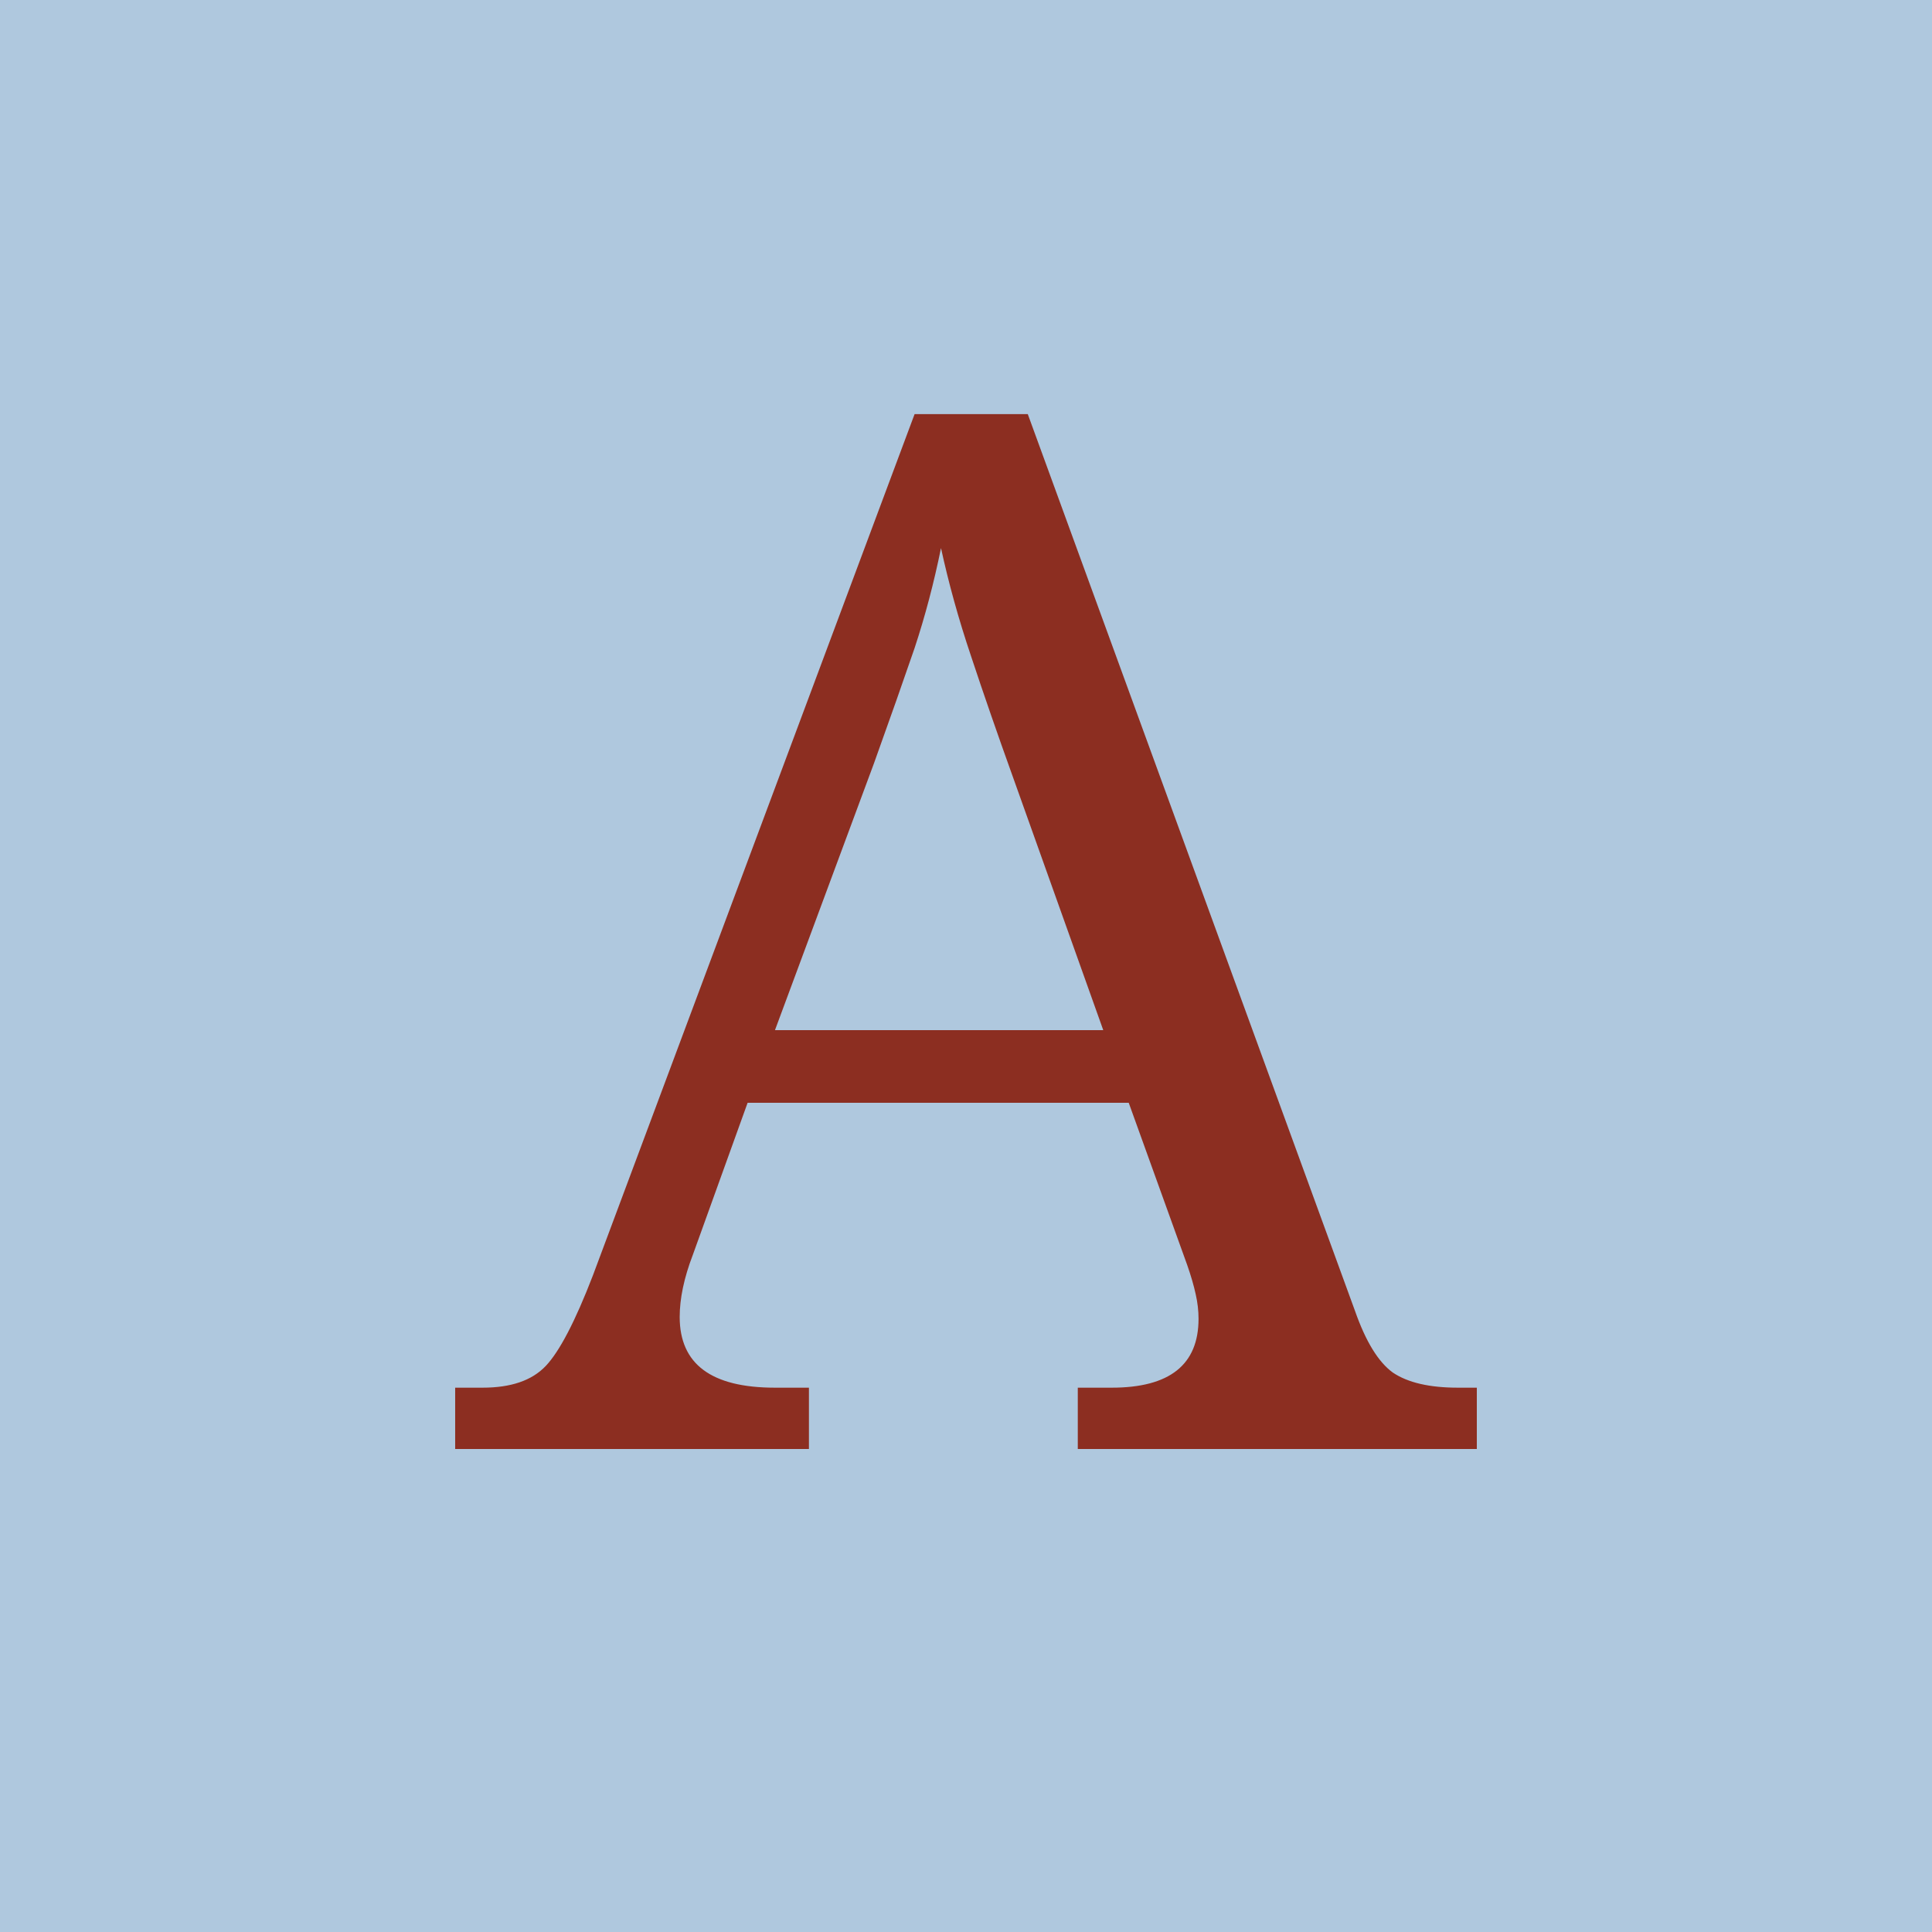
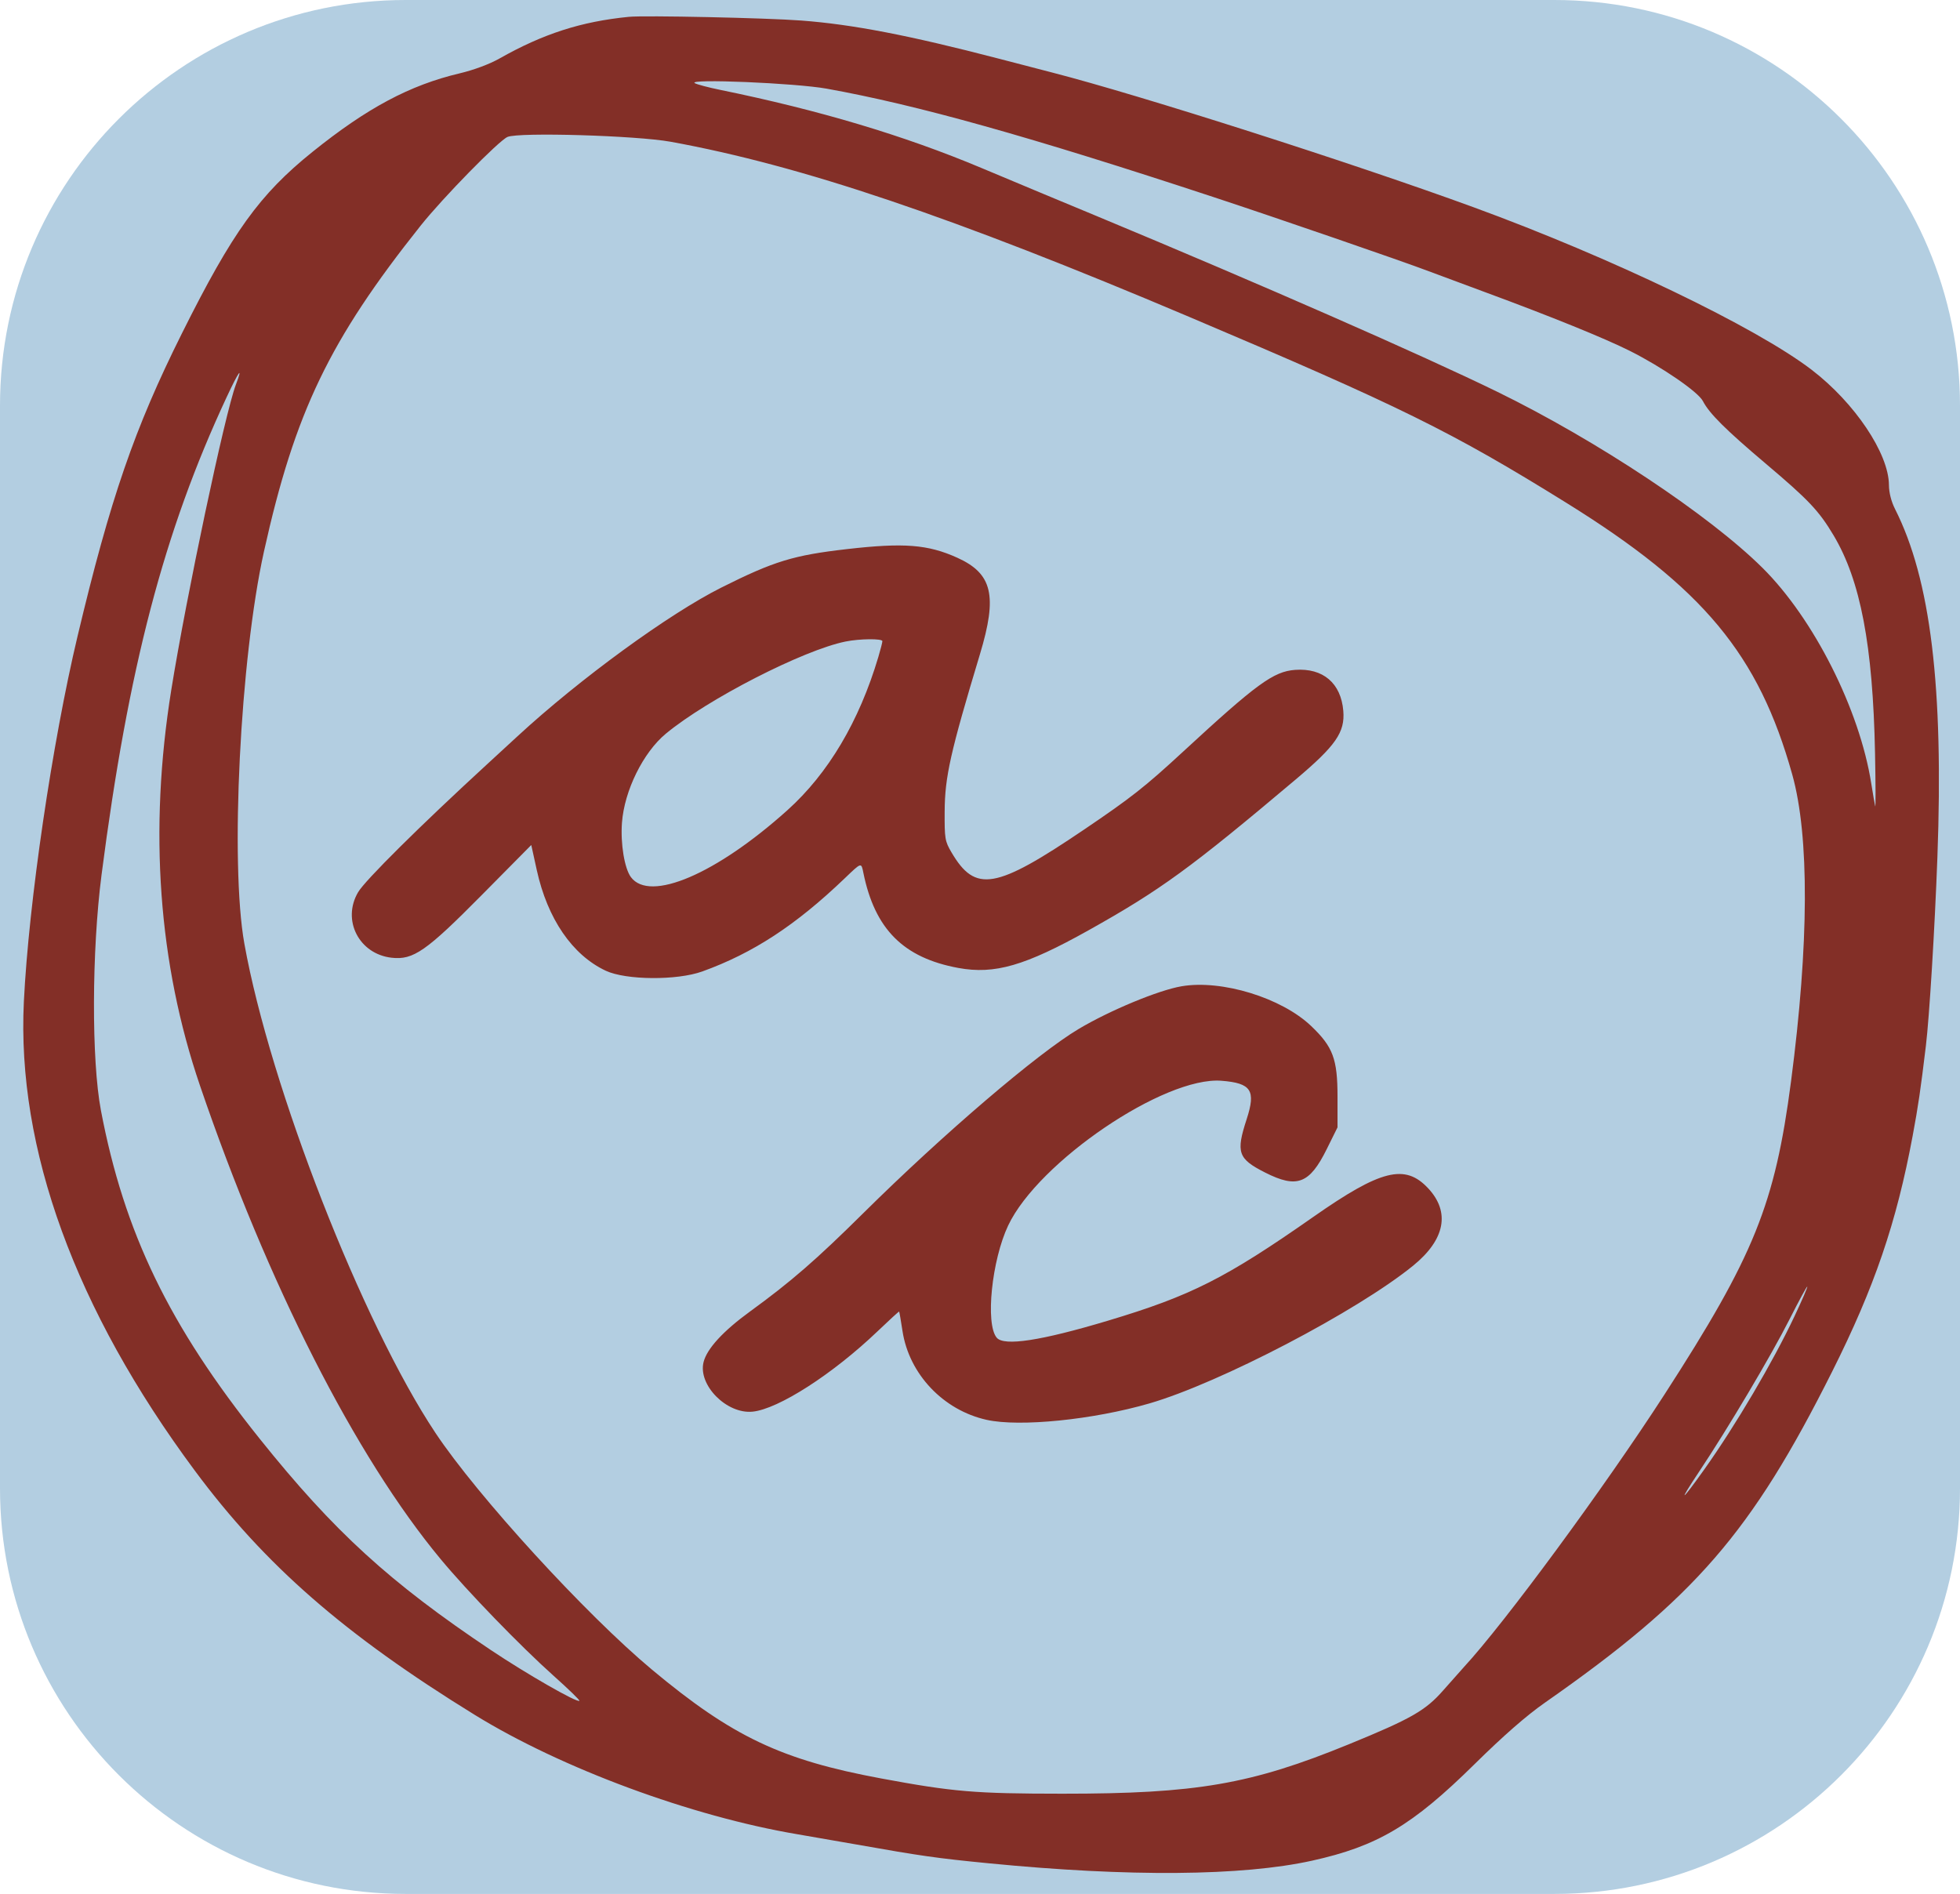
- <svg xmlns="http://www.w3.org/2000/svg" viewBox="0 0 32 32">
-   <rect width="32" height="32" fill="#afc8de" />
-   <text x="16" y="24" text-anchor="middle" font-family="Didot, 'Bodoni Moda', serif" font-size="24" fill="#8c2e21">A</text>
+ <svg xmlns="http://www.w3.org/2000/svg" viewBox="413 193 773 747">
+   <rect x="413" y="193" width="773" height="747" rx="160" fill="#b3cee1" />
+   <path fill="#832f27" fill-rule="evenodd" d="M 661 199.641 C 642.215 201.497, 627.203 206.333, 610 216.071 C 606.071 218.295, 599.858 220.612, 594.291 221.929 C 574.631 226.578, 557.811 235.553, 536.243 252.902 C 515.340 269.716, 504.711 284.494, 484.744 324.500 C 466.031 361.994, 456.508 389.631, 443.570 444 C 433.579 485.982, 424.325 548.991, 422.411 588.067 C 419.569 646.095, 442.665 709.480, 489.796 773 C 517.514 810.356, 548.834 837.687, 600.240 869.380 C 634.431 890.459, 685.610 909.394, 727.500 916.463 C 733 917.391, 743.575 919.227, 751 920.543 C 776.445 925.054, 782.534 925.918, 803 927.922 C 858.244 933.333, 902.917 932.971, 930.423 926.891 C 956.232 921.185, 969.975 913.028, 994.500 888.857 C 1005.974 877.549, 1015.020 869.643, 1022.330 864.536 C 1081.417 823.250, 1103.692 797.572, 1135.566 734 C 1152.263 700.700, 1160.936 675.304, 1167.327 641 C 1169.531 629.171, 1170.437 623.002, 1172.545 605.500 C 1173.919 594.087, 1176.035 559.466, 1177.080 531.285 C 1179.576 464.023, 1174.414 421.506, 1160.387 393.783 C 1158.884 390.813, 1157.990 387.295, 1157.973 384.283 C 1157.903 371.862, 1144.475 351.853, 1127.478 338.843 C 1105.482 322.007, 1048.385 294.563, 994 274.685 C 946.533 257.335, 863.029 230.639, 828 221.616 C 826.625 221.261, 816.950 218.748, 806.500 216.031 C 771.335 206.886, 749.202 202.621, 729 201.098 C 715.113 200.051, 667.236 199.025, 661 199.641 M 687 225.789 C 687.825 226.289, 692.325 227.482, 697 228.439 C 736.153 236.453, 769.508 246.423, 800 259.223 C 809.075 263.033, 820.100 267.648, 824.500 269.479 C 828.900 271.309, 838.125 275.146, 845 278.006 C 910.366 305.190, 973.711 332.973, 1003.500 347.522 C 1042.689 366.663, 1087.146 396.180, 1108.102 416.973 C 1128.338 437.051, 1146.399 472.853, 1150.997 502 C 1151.648 506.125, 1152.350 510.175, 1152.558 511 C 1152.765 511.825, 1152.733 502.375, 1152.487 490 C 1151.642 447.564, 1146.763 421.945, 1136.135 404.143 C 1130.344 394.443, 1126.350 390.215, 1109.581 376.032 C 1093.532 362.459, 1087.137 356.099, 1084.596 351.186 C 1082.721 347.560, 1068.464 337.760, 1055.841 331.420 C 1045.941 326.448, 1024.796 317.864, 999 308.345 C 989.375 304.793, 979.250 301.031, 976.500 299.984 C 966.170 296.050, 916.550 278.955, 891.500 270.700 C 818.877 246.767, 774.659 234.376, 739 227.966 C 726.718 225.758, 684.001 223.970, 687 225.789 M 613.161 247.007 C 609.719 248.470, 587.631 271.026, 578.895 282 C 542.964 327.133, 529.292 355.567, 517.108 410.500 C 507.706 452.887, 503.680 533.532, 509.382 565.251 C 519.549 621.817, 555.871 714.791, 584.755 758.187 C 601.313 783.065, 644.058 829.800, 670.166 851.571 C 701.838 877.981, 721.137 887.142, 760.500 894.450 C 788.983 899.738, 797.492 900.454, 832 900.468 C 884.868 900.490, 906.338 896.784, 945 880.960 C 969.516 870.927, 975.191 867.687, 982.153 859.753 C 985.644 855.775, 989.336 851.616, 990.358 850.510 C 1006.430 833.127, 1045.776 779.653, 1069.440 743.031 C 1104.825 688.269, 1113.012 668.011, 1119.364 619.500 C 1126.465 565.269, 1126.634 522.777, 1119.846 498.500 C 1106.596 451.115, 1084.764 424.858, 1030.710 391.298 C 985.471 363.211, 965.357 353.295, 882 317.979 C 788.741 278.469, 728.905 258.260, 677.500 248.911 C 663.981 246.452, 617.690 245.083, 613.161 247.007 M 502.337 349.750 C 477.631 402.728, 463.616 456.263, 453.054 538 C 449.162 568.116, 449.049 611.226, 452.808 631 C 461.968 679.173, 479.722 715.879, 515.446 760.500 C 544.699 797.039, 566.667 817.115, 606.650 843.851 C 620.844 853.343, 640.646 864.688, 641.510 863.823 C 641.735 863.599, 637.155 859.159, 631.332 853.957 C 618.336 842.348, 597.411 820.740, 586.828 808 C 553.197 767.517, 518.530 699.315, 491.873 621.190 C 475.452 573.065, 471.640 520.499, 480.554 465.092 C 486.530 427.943, 501.743 356.028, 506.011 344.750 C 508.972 336.924, 507.183 339.358, 502.337 349.750 M 747.052 409.575 C 725.924 411.997, 718.295 414.330, 697.577 424.702 C 676.833 435.088, 641.566 460.813, 617.034 483.455 C 614.027 486.230, 608.628 491.200, 605.036 494.500 C 578.598 518.785, 557.006 540.201, 554.247 544.874 C 547.740 555.895, 554.582 569.297, 567.456 570.748 C 576.010 571.712, 581.059 568.199, 603.013 546.009 L 622.526 526.287 624.687 536.130 C 628.911 555.374, 638.715 569.691, 651.904 575.876 C 659.874 579.613, 680.006 579.759, 690 576.152 C 710.017 568.926, 726.866 557.905, 746.156 539.420 C 752.811 533.041, 752.656 533.087, 753.502 537.250 C 758.020 559.485, 769.306 570.791, 790.960 574.778 C 805.261 577.410, 817.262 573.936, 842.340 559.904 C 870.698 544.036, 882.533 535.417, 924.041 500.409 C 939.818 487.102, 943.482 481.822, 942.783 473.397 C 941.875 462.445, 934.800 456.412, 923.798 457.208 C 915.250 457.827, 908.629 462.662, 879.500 489.557 C 864.540 503.369, 859.121 507.631, 840.500 520.232 C 805.580 543.861, 797.677 545.214, 788.249 529.176 C 785.667 524.784, 785.504 523.801, 785.563 513 C 785.637 499.408, 787.821 489.685, 799.488 451 C 806.452 427.913, 804.401 419.233, 790.500 412.960 C 778.936 407.741, 769.470 407.004, 747.052 409.575 M 746.500 446.027 C 729.779 449.405, 692.031 468.759, 675.595 482.381 C 666.652 489.792, 659.222 504.873, 658.293 517.500 C 657.682 525.794, 659.286 535.526, 661.829 538.956 C 669.261 548.980, 695.492 537.765, 723.520 512.580 C 739.647 498.089, 751.838 477.554, 759.403 452.135 C 760.281 449.185, 761 446.372, 761 445.885 C 761 444.817, 752.056 444.905, 746.500 446.027 M 879 582.003 C 869.900 583.556, 850.892 591.433, 838.500 598.786 C 822.204 608.455, 785.027 640.245, 753.476 671.490 C 734.848 689.938, 724.974 698.510, 708.826 710.255 C 698.195 717.987, 691.805 724.943, 690.478 730.231 C 688.207 739.279, 699.579 750.788, 709.797 749.783 C 719.956 748.783, 741.456 734.961, 759.086 718.096 C 763.680 713.701, 767.518 710.194, 767.614 710.303 C 767.711 710.411, 768.307 713.875, 768.937 718 C 771.533 734.975, 785.020 749.208, 802.110 753.008 C 815.144 755.906, 844.142 752.978, 866.356 746.522 C 894.079 738.463, 948.211 710.182, 970.314 692.209 C 982.951 681.933, 985.044 671.052, 976.197 661.627 C 967.110 651.946, 957.587 654.329, 931 672.935 C 896.325 697.202, 882.742 704.069, 850 713.888 C 823.502 721.834, 808.952 724.057, 806.080 720.597 C 801.556 715.145, 804.124 690.069, 810.611 676.356 C 822.493 651.240, 872.253 617.480, 894.750 619.272 C 906.506 620.208, 908.369 623.061, 904.661 634.449 C 900.382 647.586, 901.235 650.045, 911.952 655.475 C 924.489 661.828, 929.452 659.946, 936.230 646.269 L 940.500 637.651 940.500 625.575 C 940.500 610.663, 938.725 605.903, 930.092 597.669 C 918.419 586.535, 894.826 579.300, 879 582.003 M 1118.791 713.314 C 1111.494 727.739, 1094.603 756.208, 1083.080 773.500 C 1074.587 786.244, 1075.859 785.643, 1085.196 772.500 C 1097.593 755.049, 1112.173 730.286, 1120.717 712.173 C 1123.677 705.898, 1125.955 700.622, 1125.779 700.446 C 1125.604 700.271, 1122.459 706.061, 1118.791 713.314" />
</svg>
